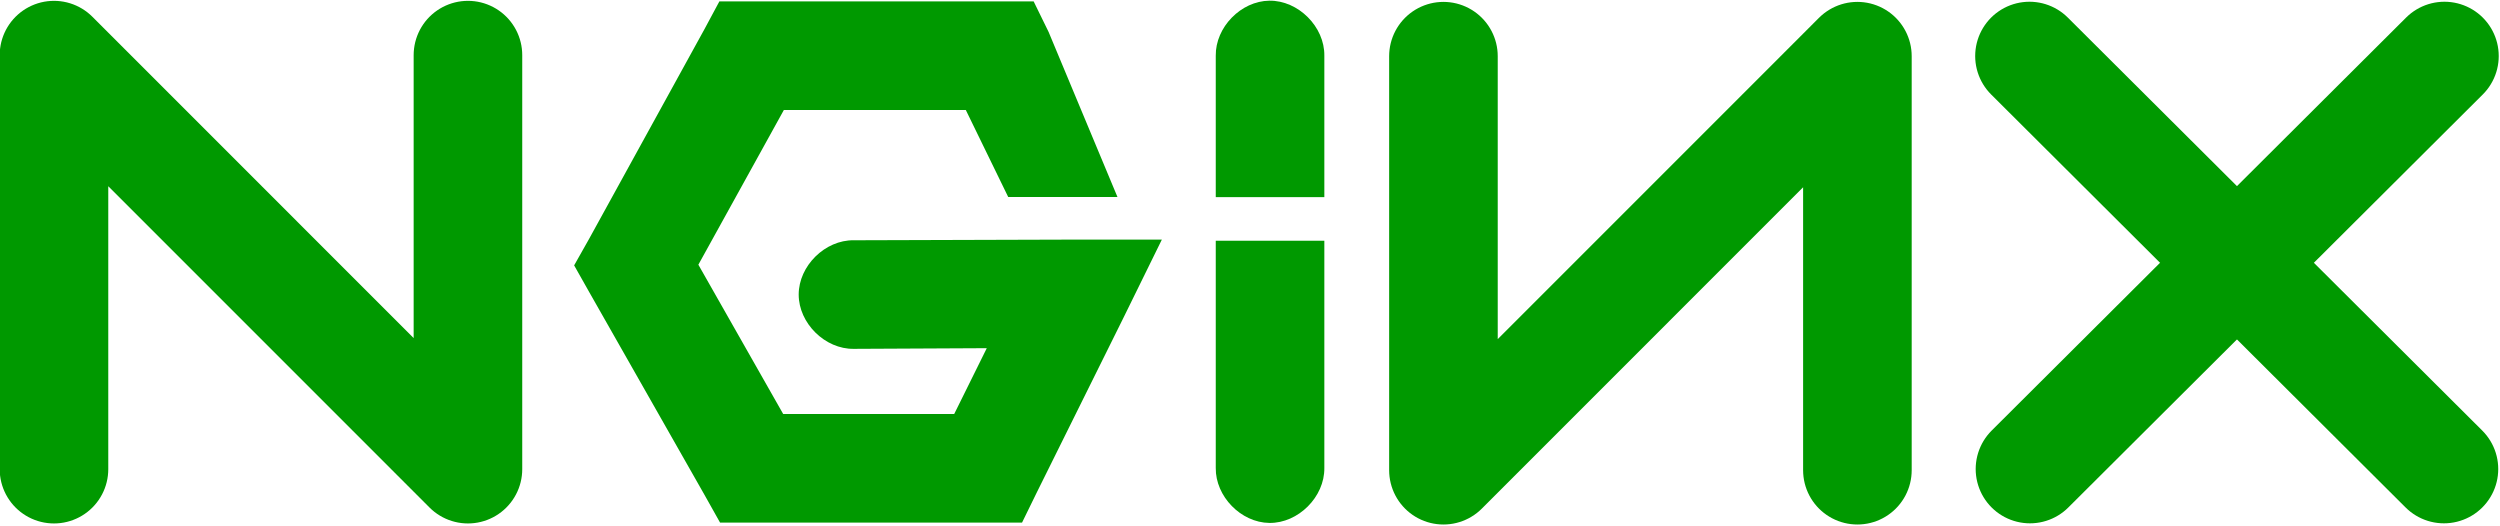
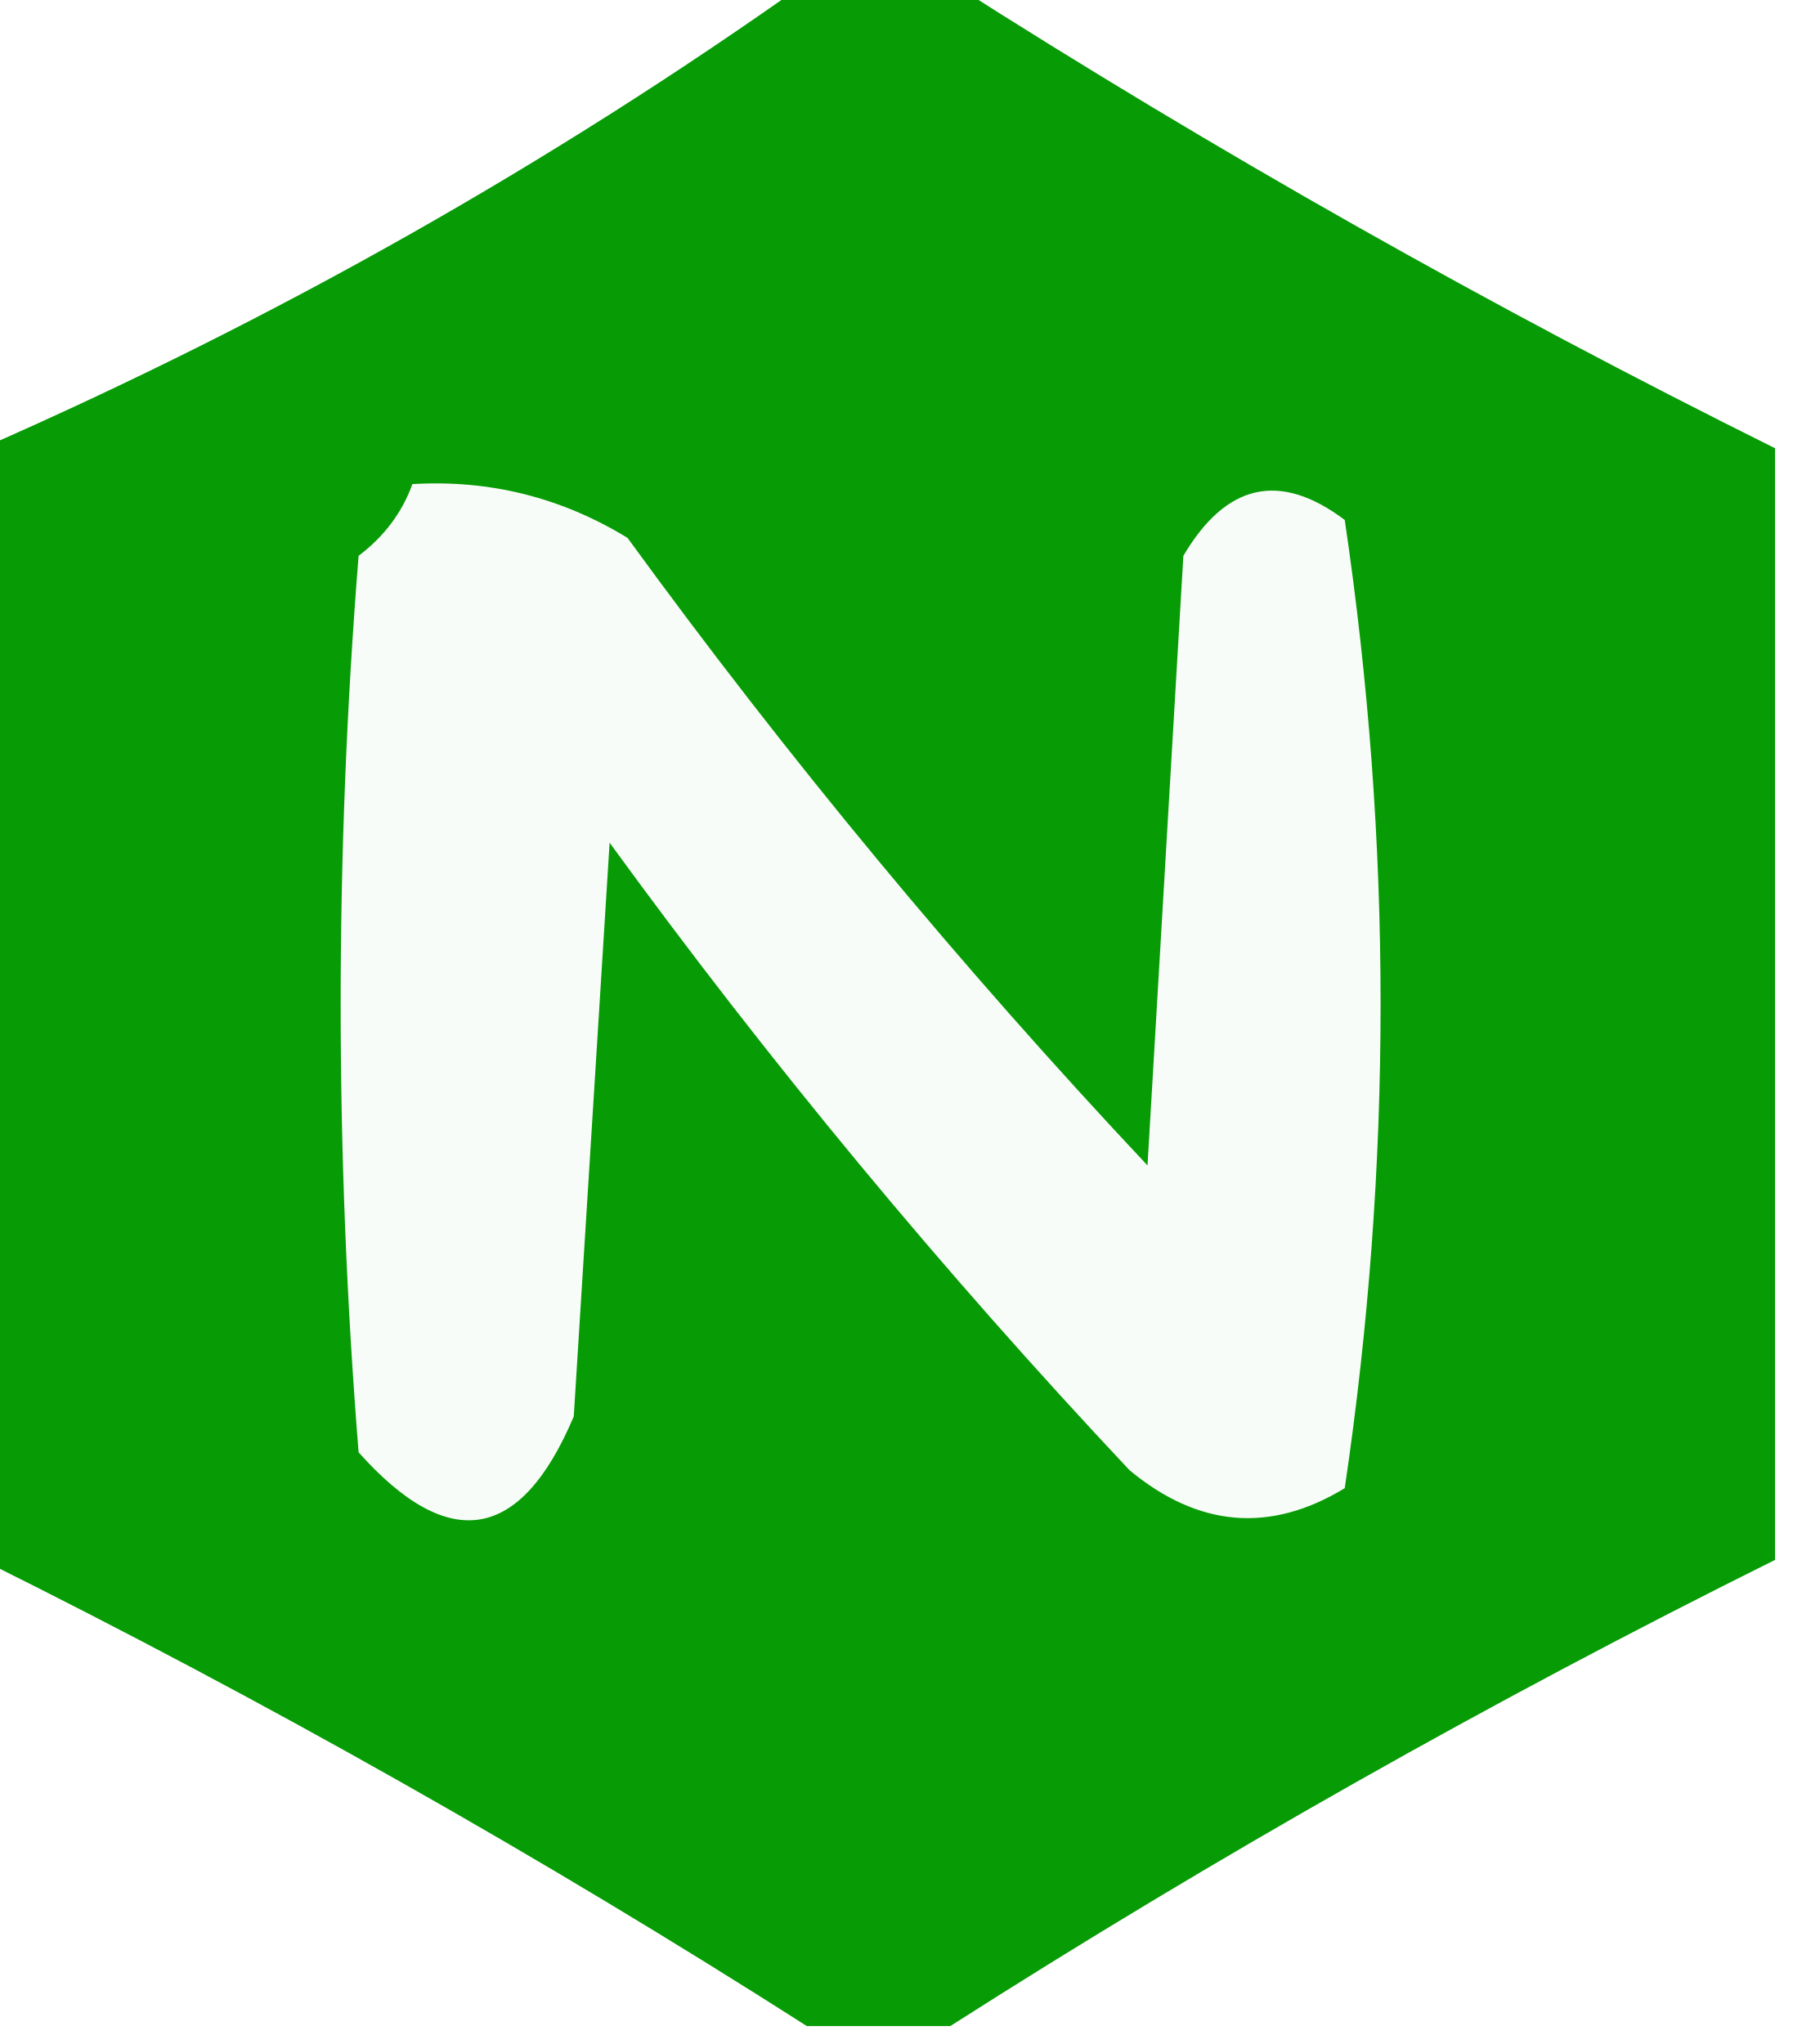
- <svg xmlns="http://www.w3.org/2000/svg" xmlns:xlink="http://www.w3.org/1999/xlink" viewBox="0 0 115.119 24.187">
-   <g transform="translate(-11.56225 -11.12422)">
-     <path id="a" d="m14.048 32.728v-19.065l19.062 19.065v-19.065" fill="none" stroke="#090" stroke-linecap="round" stroke-linejoin="round" stroke-width="5" />
-     <path d="m44.688 11.188-.688 1.281-5.312 9.656-.688 1.219.688 1.219 5.312 9.344.719 1.281h1.469 10.875 1.562l.688-1.406 3.969-8 1.781-3.625h-4.031l-10.156.031c-1.321-.019-2.536 1.179-2.536 2.5s1.215 2.519 2.536 2.5l6.125-.031-1.5 3.031h-7.875l-3.906-6.875 3.938-7.125h8.377l1.953 4.008h5.031l-3.172-7.602-.688-1.406h-1.562-11.408z" fill="#090" />
-     <path d="m70.014 11.156c-1.309.016-2.485 1.222-2.469 2.531v6.515h5v-6.515c.017-1.33-1.201-2.548-2.531-2.531z" fill="#090" />
-     <use height="1052.362" transform="matrix(-1 0 0 1 111.139 .04841623)" width="744.094" xlink:href="#a" />
-     <g transform="translate(.1058625 .3301023)">
-       <path id="b" d="m104.909 13.374 19.085 19.018" fill="none" stroke="#090" stroke-linecap="round" stroke-linejoin="round" stroke-width="5" />
-       <use height="1052.362" transform="matrix(-1 0 0 1 228.9258 0)" width="744.094" xlink:href="#b" />
-     </g>
-     <path d="m70.014 35.204c-1.309-.016-2.485-1.222-2.469-2.531v-10.464h5v10.464c.017 1.33-1.201 2.548-2.531 2.531z" fill="#090" />
+ <svg xmlns="http://www.w3.org/2000/svg" version="1.1" width="50px" height="57px" style="shape-rendering:geometricPrecision; text-rendering:geometricPrecision; image-rendering:optimizeQuality; fill-rule:evenodd; clip-rule:evenodd">
+   <g>
+     <path style="opacity:0.982" fill="#039902" d="M 22.5,-0.5 C 23.833,-0.5 25.167,-0.5 26.5,-0.5C 33.905,4.226 41.572,8.559 49.5,12.5C 49.5,22.833 49.5,33.167 49.5,43.5C 41.572,47.441 33.905,51.774 26.5,56.5C 25.167,56.5 23.833,56.5 22.5,56.5C 15.095,51.774 7.428,47.441 -0.5,43.5C -0.5,33.167 -0.5,22.833 -0.5,12.5C 7.661,8.923 15.328,4.589 22.5,-0.5 Z" />
+   </g>
+   <g>
+     <path style="opacity:1" fill="#f8fcf8" d="M 11.5,13.5 C 13.655,13.372 15.655,13.872 17.5,15C 21.956,21.125 26.79,26.958 32,32.5C 32.333,26.833 32.667,21.167 33,15.5C 34.194,13.475 35.694,13.141 37.5,14.5C 38.833,23.5 38.833,32.5 37.5,41.5C 35.425,42.761 33.425,42.595 31.5,41C 26.29,35.458 21.456,29.625 17,23.5C 16.667,28.833 16.333,34.167 16,39.5C 14.522,42.993 12.522,43.326 10,40.5C 9.333,32.167 9.333,23.833 10,15.5C 10.717,14.956 11.217,14.289 11.5,13.5 Z" />
  </g>
</svg>
